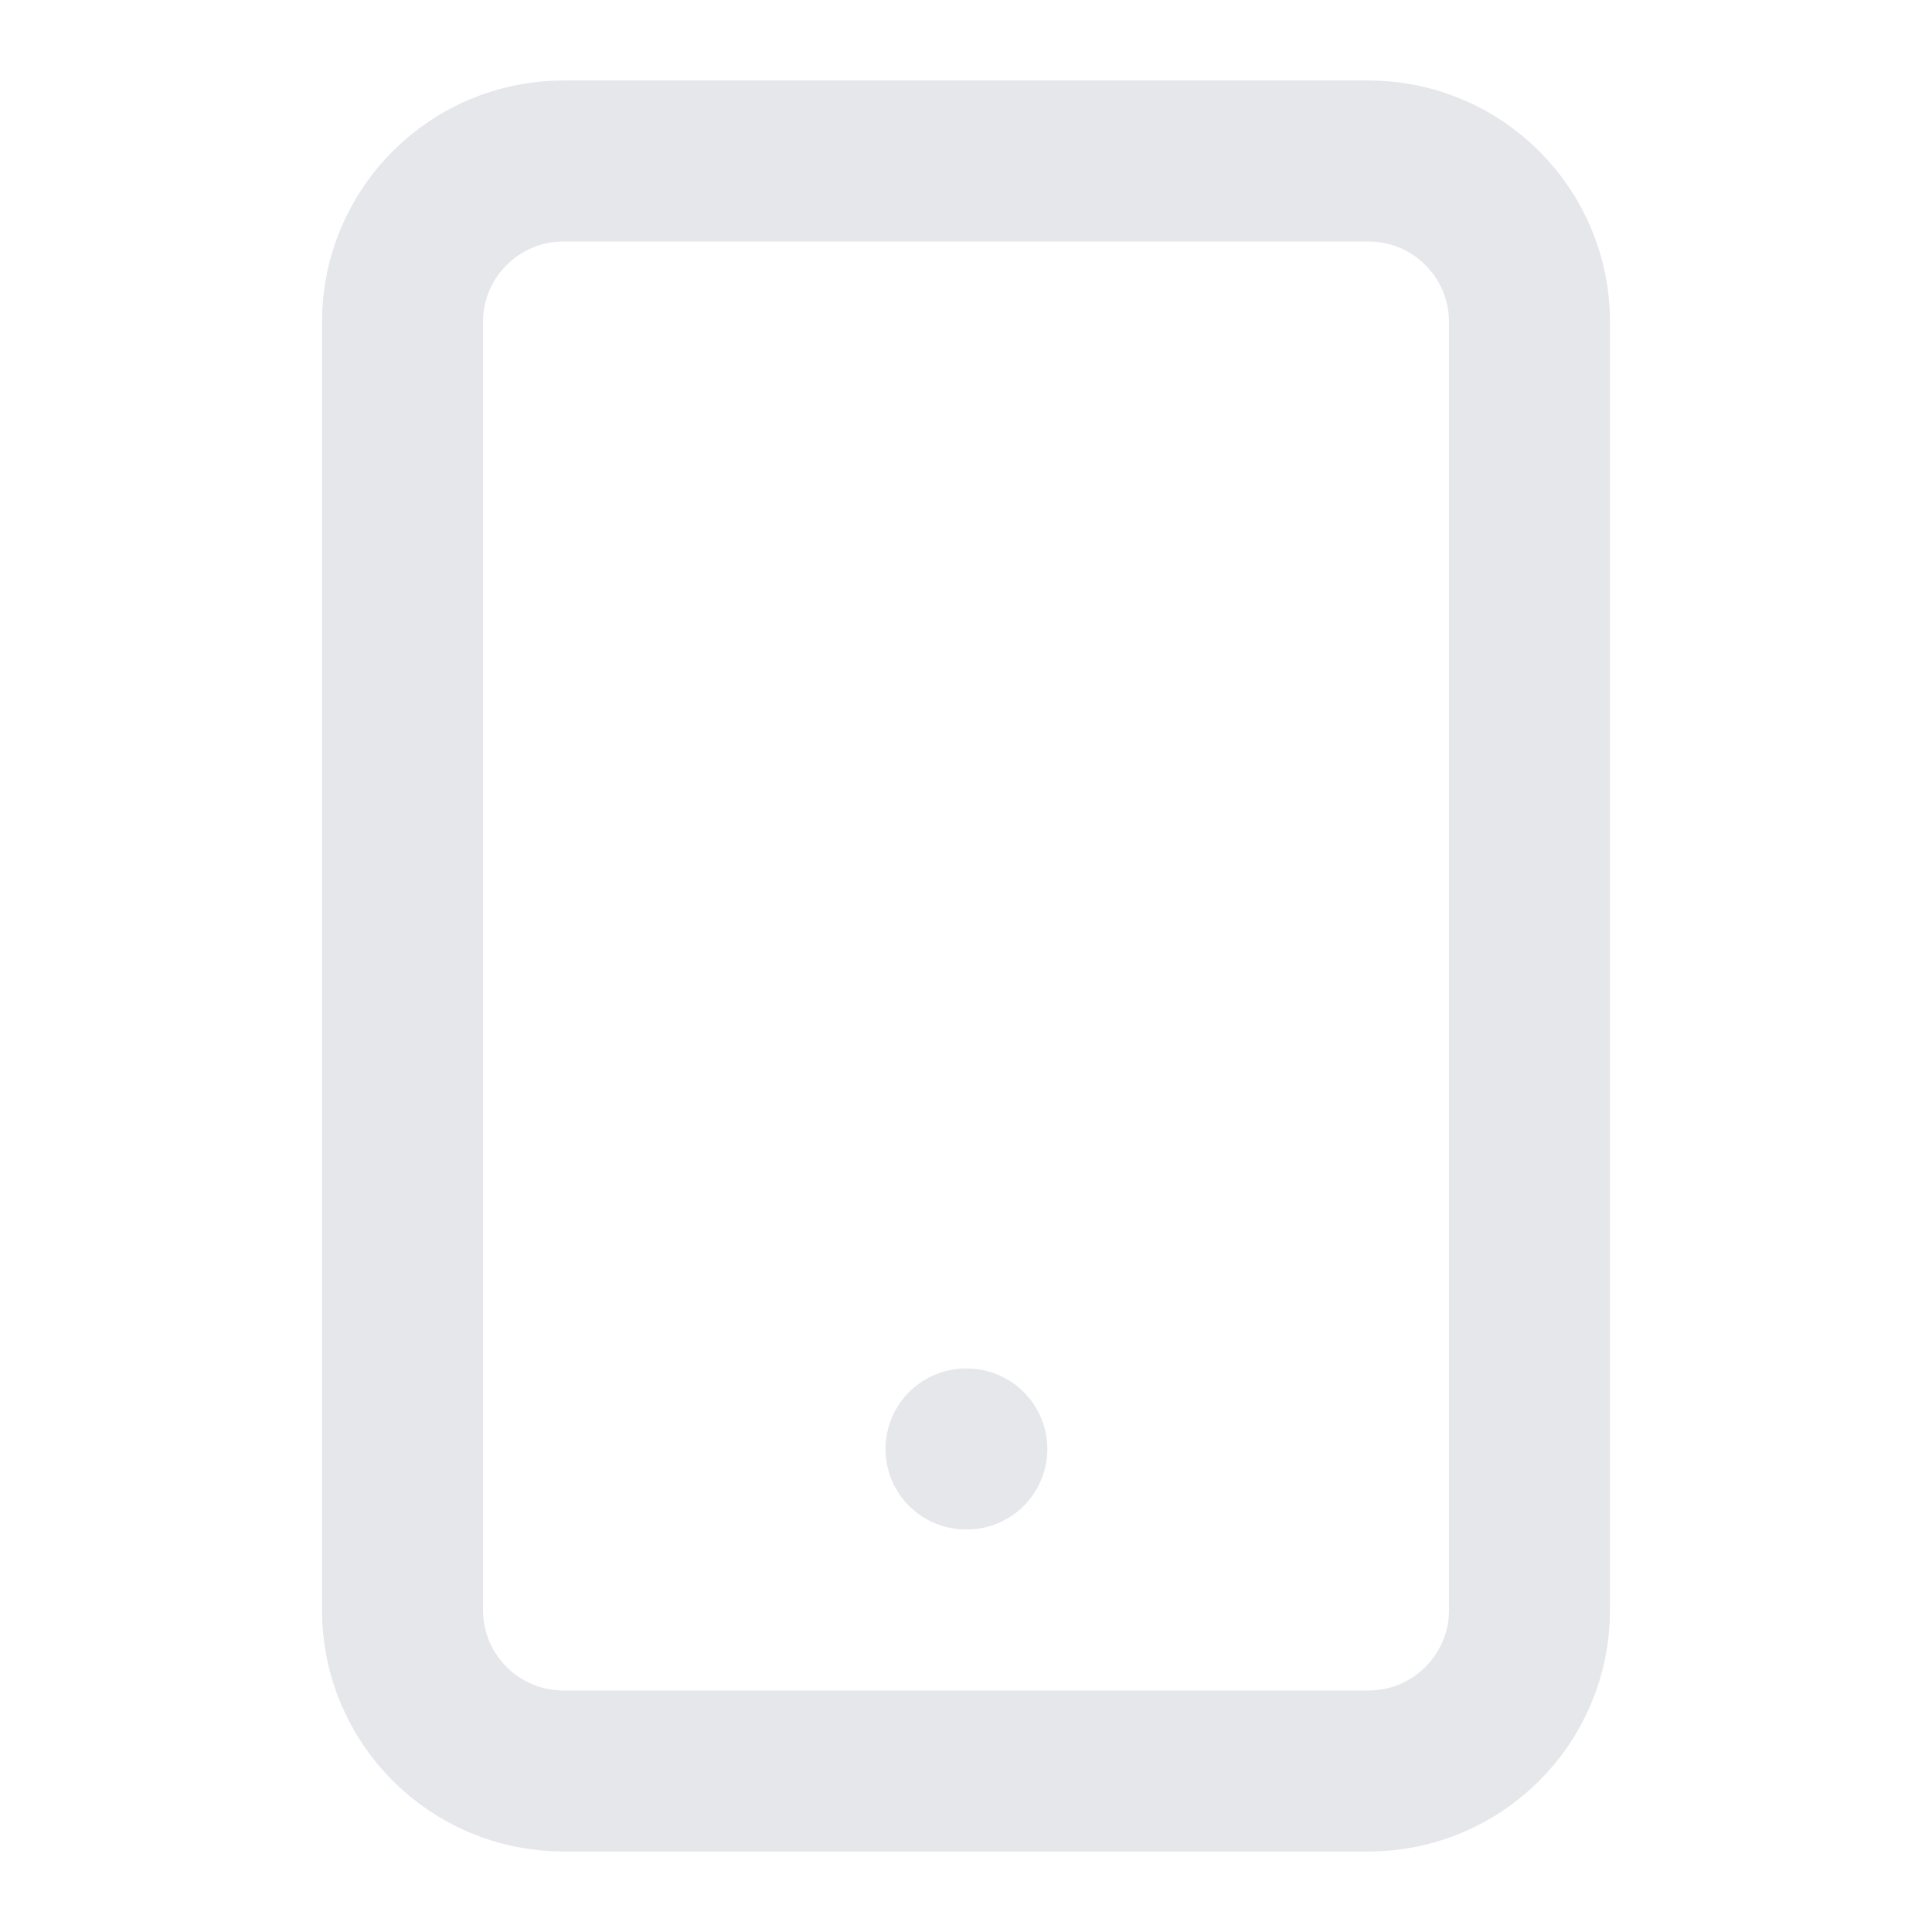
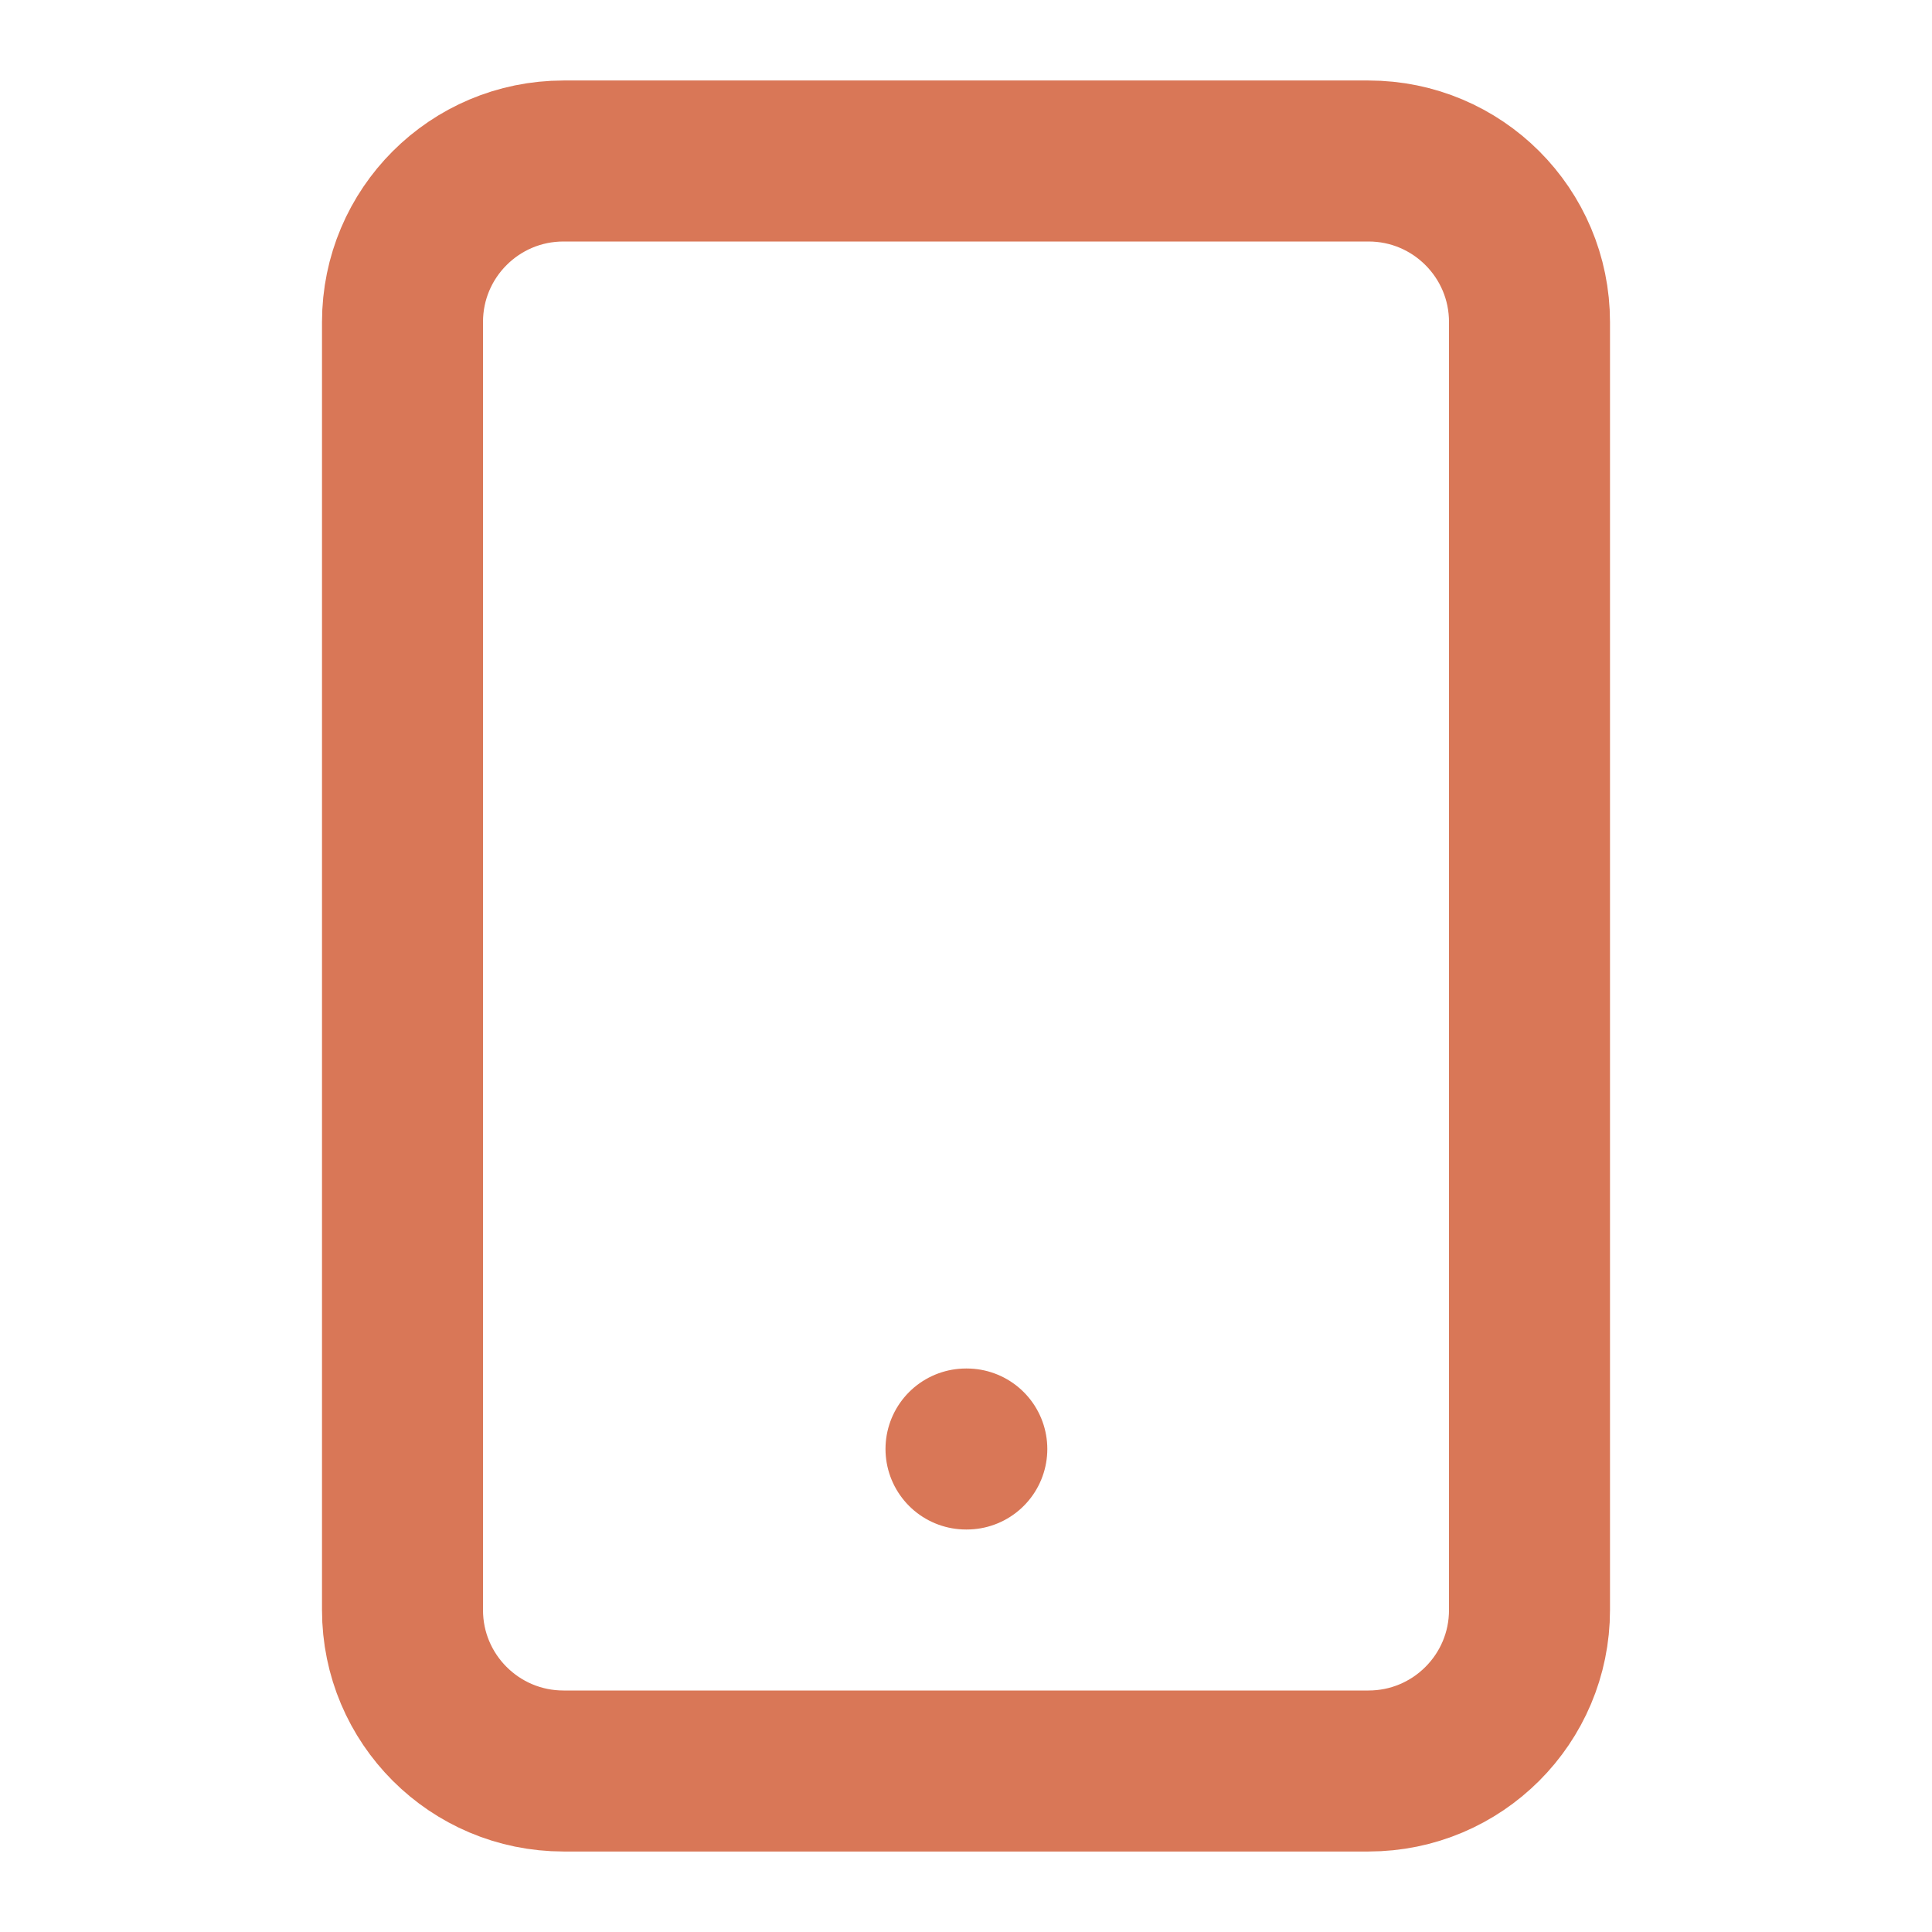
- <svg xmlns="http://www.w3.org/2000/svg" width="20" height="20" viewBox="0 0 24 24" fill="none" stroke="#e5e7eb" stroke-width="2" stroke-linecap="round" stroke-linejoin="round">
+ <svg xmlns="http://www.w3.org/2000/svg" width="20" height="20" viewBox="0 0 24 24" fill="none" stroke="#D97757" stroke-width="2" stroke-linecap="round" stroke-linejoin="round">
  <rect width="14" height="20" x="5" y="2" rx="2" ry="2" />
  <path d="M12 18h.01" />
</svg>
